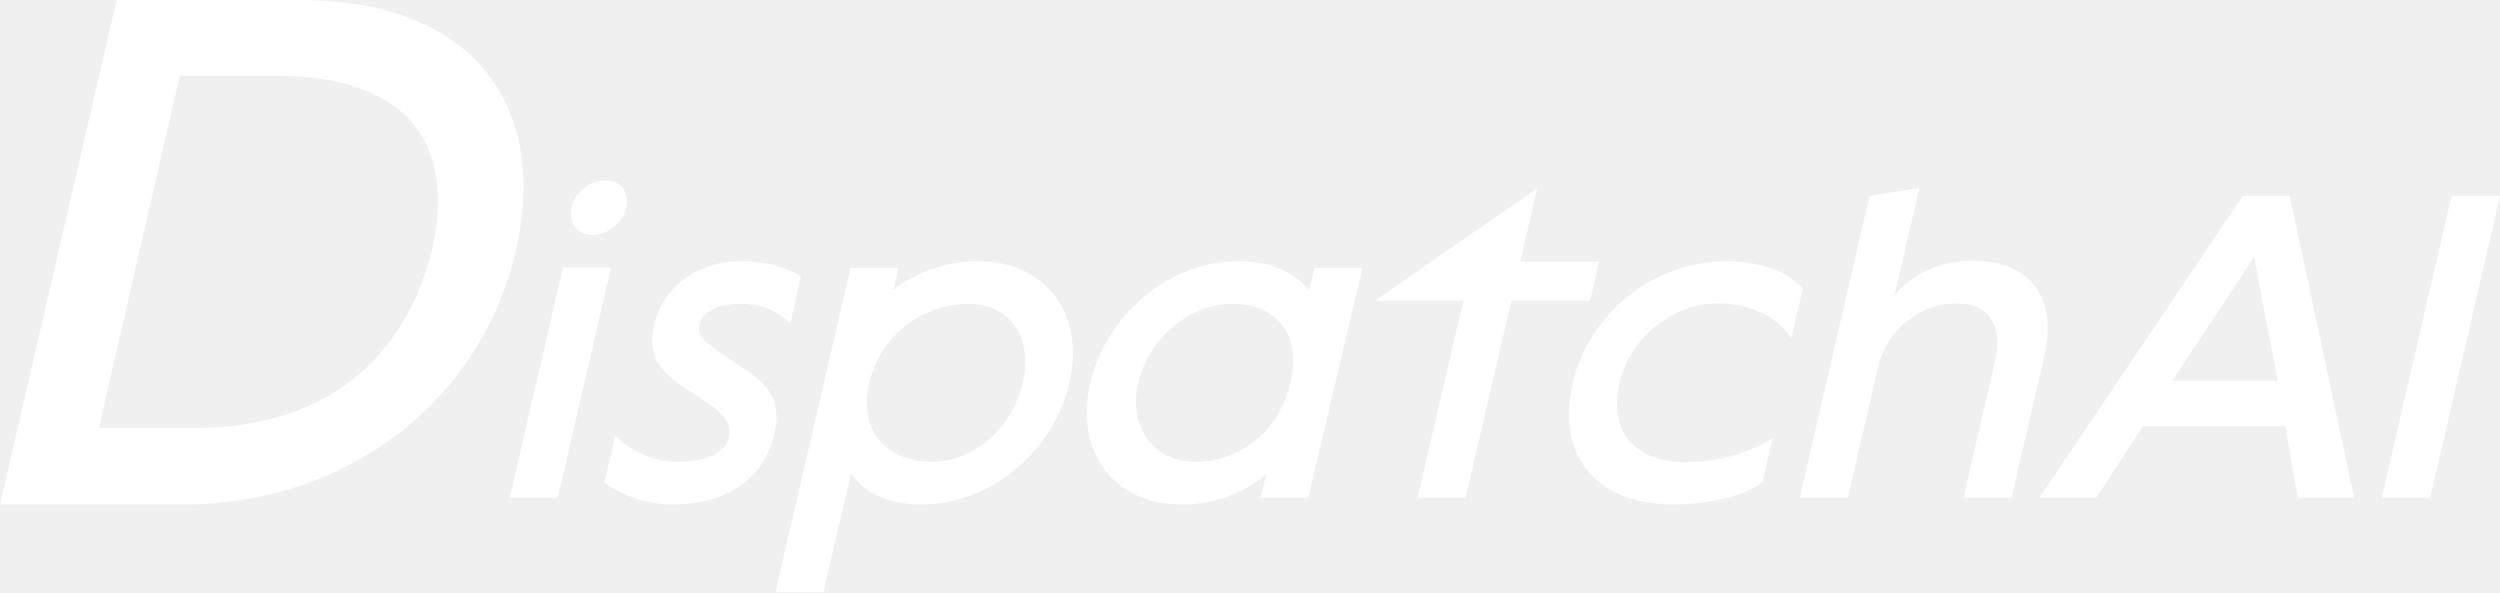
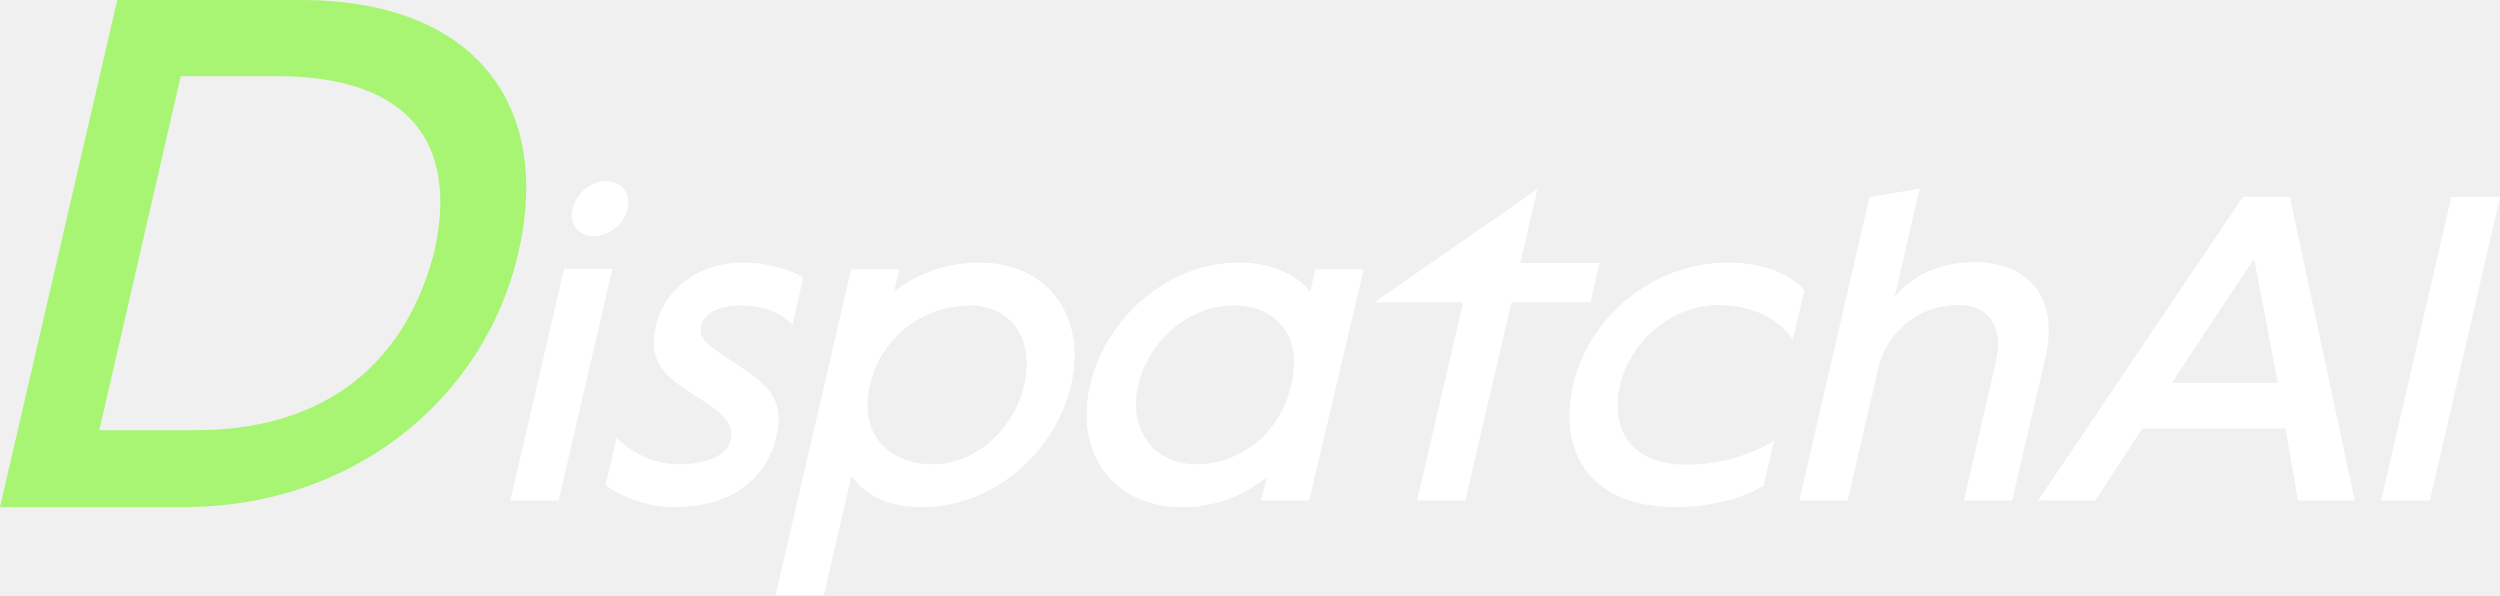
- <svg xmlns="http://www.w3.org/2000/svg" width="152px" height="36px" viewBox="0 0 152 36" version="1.1">
-   <g id="页面-1" stroke="none" stroke-width="1" fill="none" fill-rule="evenodd">
-     <g id="Web_Dispatch-AI_Blogs" transform="translate(-240, -22)" fill="#FFFFFF" fill-rule="nonzero">
-       <g id="DispatchAI备份-2" transform="translate(240, 22)">
-         <path d="M18.204,0 L7.092,0 L0,30.67 L11.112,30.67 C21.275,30.67 29.27,24.211 31.348,15.313 C33.426,6.369 28.728,0 18.204,0 Z M26.244,15.313 C24.301,22.675 18.926,26.018 11.835,26.018 L6.008,26.018 L10.931,4.607 L16.758,4.607 C24.753,4.607 27.78,8.673 26.244,15.313 Z" id="形状" />
-         <path d="M36.02,14.283 C36.966,14.283 37.859,13.553 38.075,12.633 C38.291,11.687 37.724,10.957 36.777,10.957 C35.857,10.957 34.965,11.687 34.749,12.633 C34.532,13.553 35.1,14.283 36.02,14.283 Z M30.989,30.267 L33.91,30.267 L37.156,16.257 L34.235,16.257 L30.989,30.267 Z" id="形状" />
-         <path d="M40.852,30.672 C44.773,30.672 46.585,28.563 47.072,26.426 C47.559,24.317 46.721,23.397 45.098,22.315 C43.015,20.909 42.339,20.612 42.529,19.719 C42.718,18.989 43.475,18.475 45.044,18.475 C46.45,18.475 47.559,19.07 48.046,19.665 L48.695,16.798 C48.127,16.393 46.721,15.879 45.017,15.879 C42.474,15.879 40.311,17.393 39.77,19.773 C39.229,22.099 40.69,22.991 42.312,24.019 C43.746,24.939 44.53,25.561 44.314,26.588 C44.097,27.508 43.015,28.076 41.149,28.076 C38.878,28.076 37.417,26.48 37.417,26.48 L36.741,29.347 C36.741,29.347 38.472,30.672 40.852,30.672 Z" id="路径" />
-         <path d="M47.146,36 L50.066,36 L51.743,28.779 C52.419,29.78 53.717,30.672 56.016,30.672 C60.289,30.672 64.076,27.373 65.022,23.289 C65.969,19.205 63.697,15.879 59.424,15.879 C57.396,15.879 55.502,16.663 54.312,17.637 L54.637,16.284 L51.716,16.284 L47.146,36 Z M56.665,28.076 C54.042,28.076 52.149,26.318 52.852,23.289 C53.555,20.233 56.26,18.475 58.883,18.475 C61.506,18.475 62.804,20.639 62.182,23.289 C61.56,25.939 59.289,28.076 56.665,28.076 Z" id="形状" />
-         <path d="M71.886,30.672 C74.158,30.672 75.835,29.78 76.998,28.833 L76.619,30.267 L79.54,30.267 L82.839,16.284 L79.918,16.284 L79.594,17.637 C78.837,16.663 77.322,15.879 75.294,15.879 C71.021,15.879 67.234,19.205 66.288,23.289 C65.341,27.373 67.613,30.672 71.886,30.672 Z M72.697,28.076 C70.074,28.076 68.587,25.912 69.209,23.262 C69.831,20.612 72.292,18.475 74.915,18.475 C77.511,18.475 79.161,20.233 78.458,23.262 C77.755,26.318 75.294,28.076 72.697,28.076 Z" id="形状" />
-         <polygon id="路径" points="86.186 30.267 89.106 30.267 91.892 18.286 96.679 18.286 97.22 15.906 92.433 15.906 93.461 11.443 83.589 18.286 88.971 18.286" />
-         <path d="M101.851,30.672 C103.284,30.672 105.664,30.348 107.152,29.347 L107.774,26.643 C107.774,26.643 105.718,28.103 102.446,28.103 C99.336,28.103 97.794,26.156 98.47,23.262 C99.092,20.612 101.634,18.448 104.393,18.448 C107.746,18.448 108.909,20.557 108.909,20.557 L109.613,17.555 C108.639,16.393 106.719,15.879 104.988,15.879 C100.444,15.879 96.577,19.178 95.63,23.262 C94.684,27.346 96.631,30.672 101.851,30.672 Z" id="路径" />
-         <path d="M119.997,15.852 C116.86,15.852 115.399,17.691 115.183,17.988 L116.698,11.416 L113.669,11.903 L109.423,30.267 L112.343,30.267 L114.237,22.126 C114.913,19.692 117.022,18.448 118.969,18.448 C120.89,18.448 121.809,19.719 121.295,21.964 L119.375,30.267 L122.296,30.267 L124.297,21.666 C125.19,17.826 123.134,15.852 119.997,15.852 Z" id="路径" />
-         <path d="M139.213,11.903 L136.373,11.903 L123.987,30.267 L127.449,30.267 L130.288,25.912 L138.943,25.912 L139.7,30.267 L143.135,30.267 L139.213,11.903 Z M132.073,23.154 L137.049,15.635 L138.483,23.154 L132.073,23.154 Z" id="形状" />
-         <polygon id="路径" points="144.81 30.267 147.758 30.267 152.004 11.903 149.056 11.903" />
-       </g>
-     </g>
+ <svg xmlns="http://www.w3.org/2000/svg" width="126" height="30" viewBox="0 0 126 30">
+   <g fill-rule="nonzero" fill="none">
+     <path d="M15.17 0H5.91L0 25.559h9.26c8.47 0 15.132-5.383 16.863-12.798C27.855 5.307 23.94 0 15.17 0zm6.7 12.76c-1.619 6.136-6.098 8.922-12.008 8.922H5.006L9.11 3.839h4.856c6.663 0 9.185 3.388 7.905 8.922z" fill="#A8F574" />
+     <path d="M29.916 11.903c.79 0 1.533-.609 1.713-1.375.18-.79-.293-1.398-1.082-1.398-.766 0-1.51.609-1.69 1.398-.18.766.293 1.375 1.06 1.375zm-4.192 13.32h2.434l2.705-11.675h-2.434l-2.705 11.674zM33.943 25.56c3.268 0 4.778-1.758 5.184-3.538.405-1.758-.293-2.524-1.645-3.426-1.736-1.172-2.3-1.42-2.142-2.163.158-.609.79-1.037 2.096-1.037 1.172 0 2.096.496 2.502.991l.541-2.389c-.473-.338-1.645-.766-3.065-.766-2.119 0-3.922 1.262-4.372 3.246-.451 1.938.766 2.682 2.118 3.538 1.195.766 1.848 1.285 1.668 2.141-.18.766-1.082 1.24-2.637 1.24-1.893 0-3.11-1.33-3.11-1.33l-.564 2.389s1.443 1.104 3.426 1.104zM39.088 30h2.434l1.397-6.017c.564.833 1.646 1.577 3.561 1.577 3.561 0 6.716-2.75 7.505-6.153.789-3.403-1.104-6.175-4.665-6.175-1.69 0-3.268.654-4.26 1.465l.27-1.127h-2.433L39.088 30zm7.933-6.603c-2.186 0-3.764-1.465-3.178-3.99.586-2.546 2.84-4.011 5.026-4.011s3.268 1.803 2.75 4.011c-.519 2.21-2.412 3.99-4.598 3.99zM59.605 25.56c1.893 0 3.29-.744 4.26-1.532l-.316 1.194h2.434l2.75-11.652h-2.434l-.27 1.127c-.632-.811-1.894-1.465-3.584-1.465-3.561 0-6.716 2.772-7.505 6.175-.789 3.404 1.104 6.153 4.665 6.153zm.676-2.163c-2.186 0-3.425-1.803-2.907-4.012.518-2.209 2.57-3.99 4.755-3.99 2.164 0 3.539 1.466 2.953 3.99-.586 2.547-2.637 4.012-4.8 4.012zM71.421 25.222h2.434l2.322-9.984h3.989l.45-1.983h-3.989l.857-3.719-8.226 5.702h4.485zM84.476 25.56c1.194 0 3.177-.27 4.417-1.104l.518-2.254s-1.713 1.217-4.44 1.217c-2.591 0-3.876-1.623-3.313-4.034.519-2.209 2.637-4.012 4.936-4.012 2.795 0 3.764 1.758 3.764 1.758l.586-2.501c-.812-.97-2.412-1.398-3.854-1.398-3.786 0-7.01 2.75-7.798 6.153-.789 3.403.834 6.175 5.184 6.175zM99.498 13.21c-2.615 0-3.832 1.532-4.012 1.78l1.262-5.476-2.524.405-3.539 15.303h2.435l1.577-6.784c.564-2.028 2.321-3.065 3.944-3.065 1.6 0 2.367 1.06 1.938 2.93l-1.6 6.92h2.434l1.668-7.168c.744-3.2-.97-4.845-3.583-4.845zM115.41 9.92h-2.366l-10.322 15.302h2.885l2.367-3.628h7.212l.63 3.628h2.863L115.41 9.92zm-5.949 9.375 4.147-6.266 1.194 6.266h-5.341zM120.01 25.222h2.457l3.538-15.303h-2.457z" fill="#FFF" />
  </g>
</svg>
